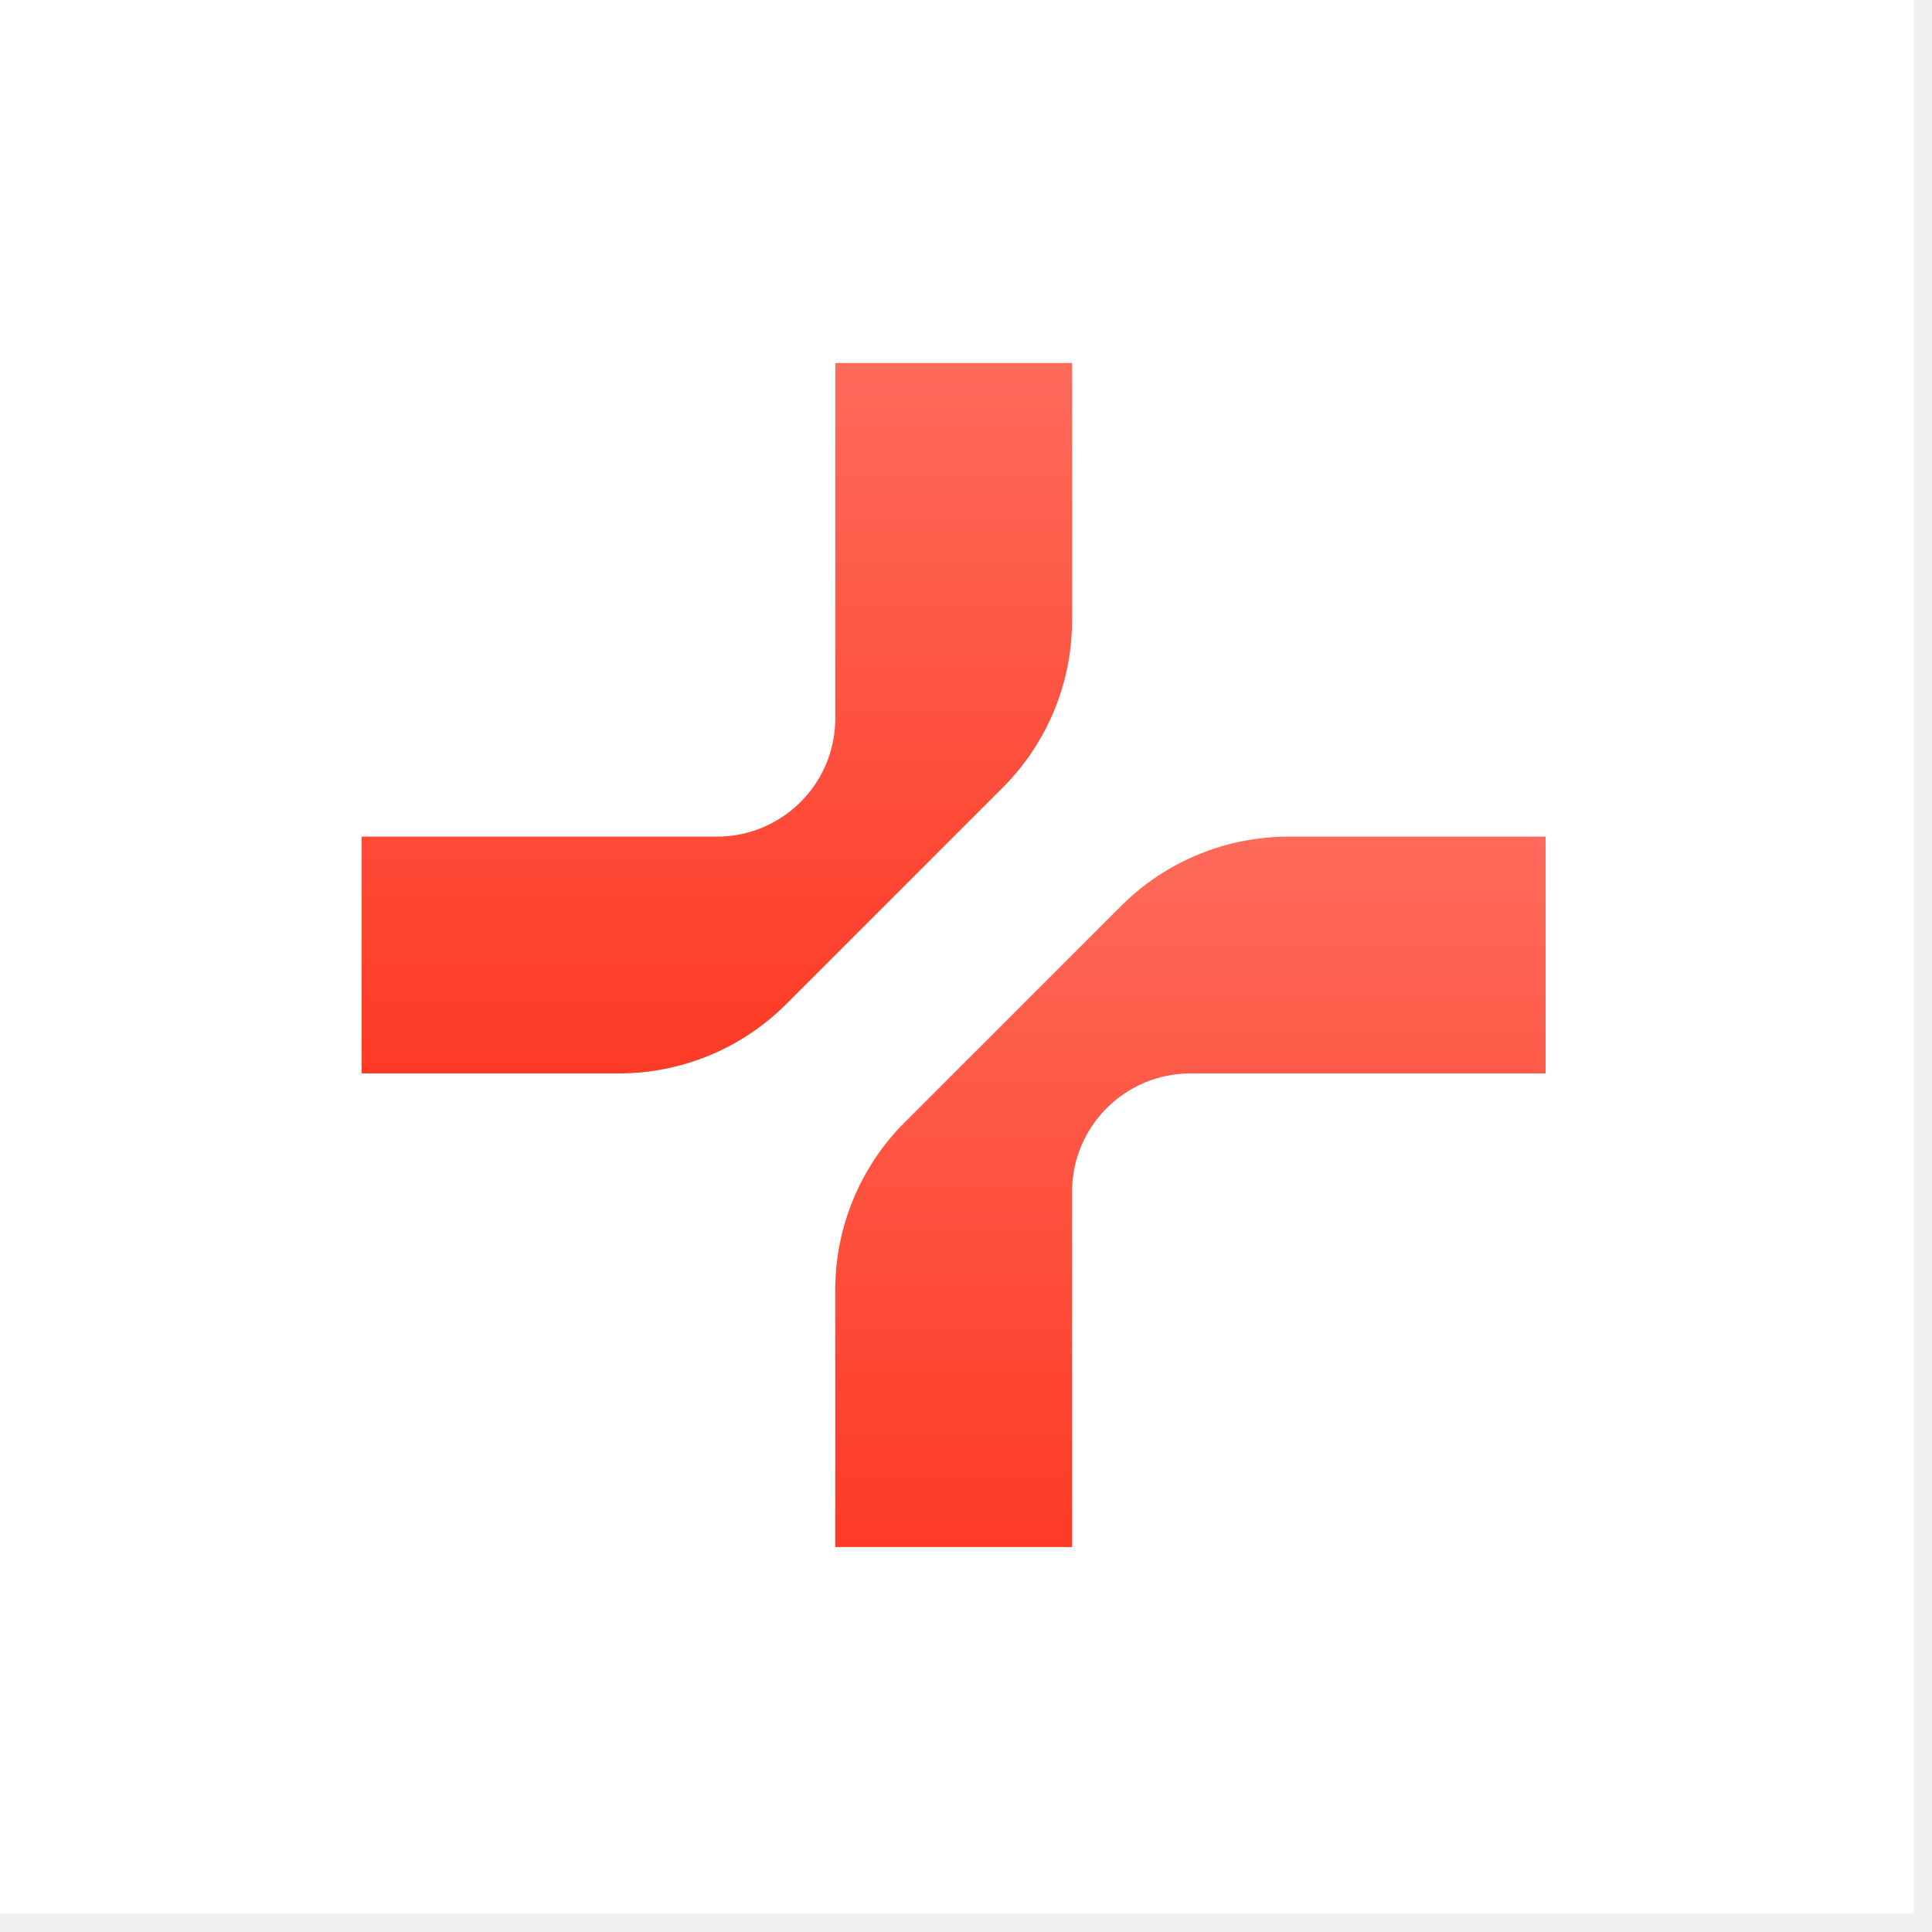
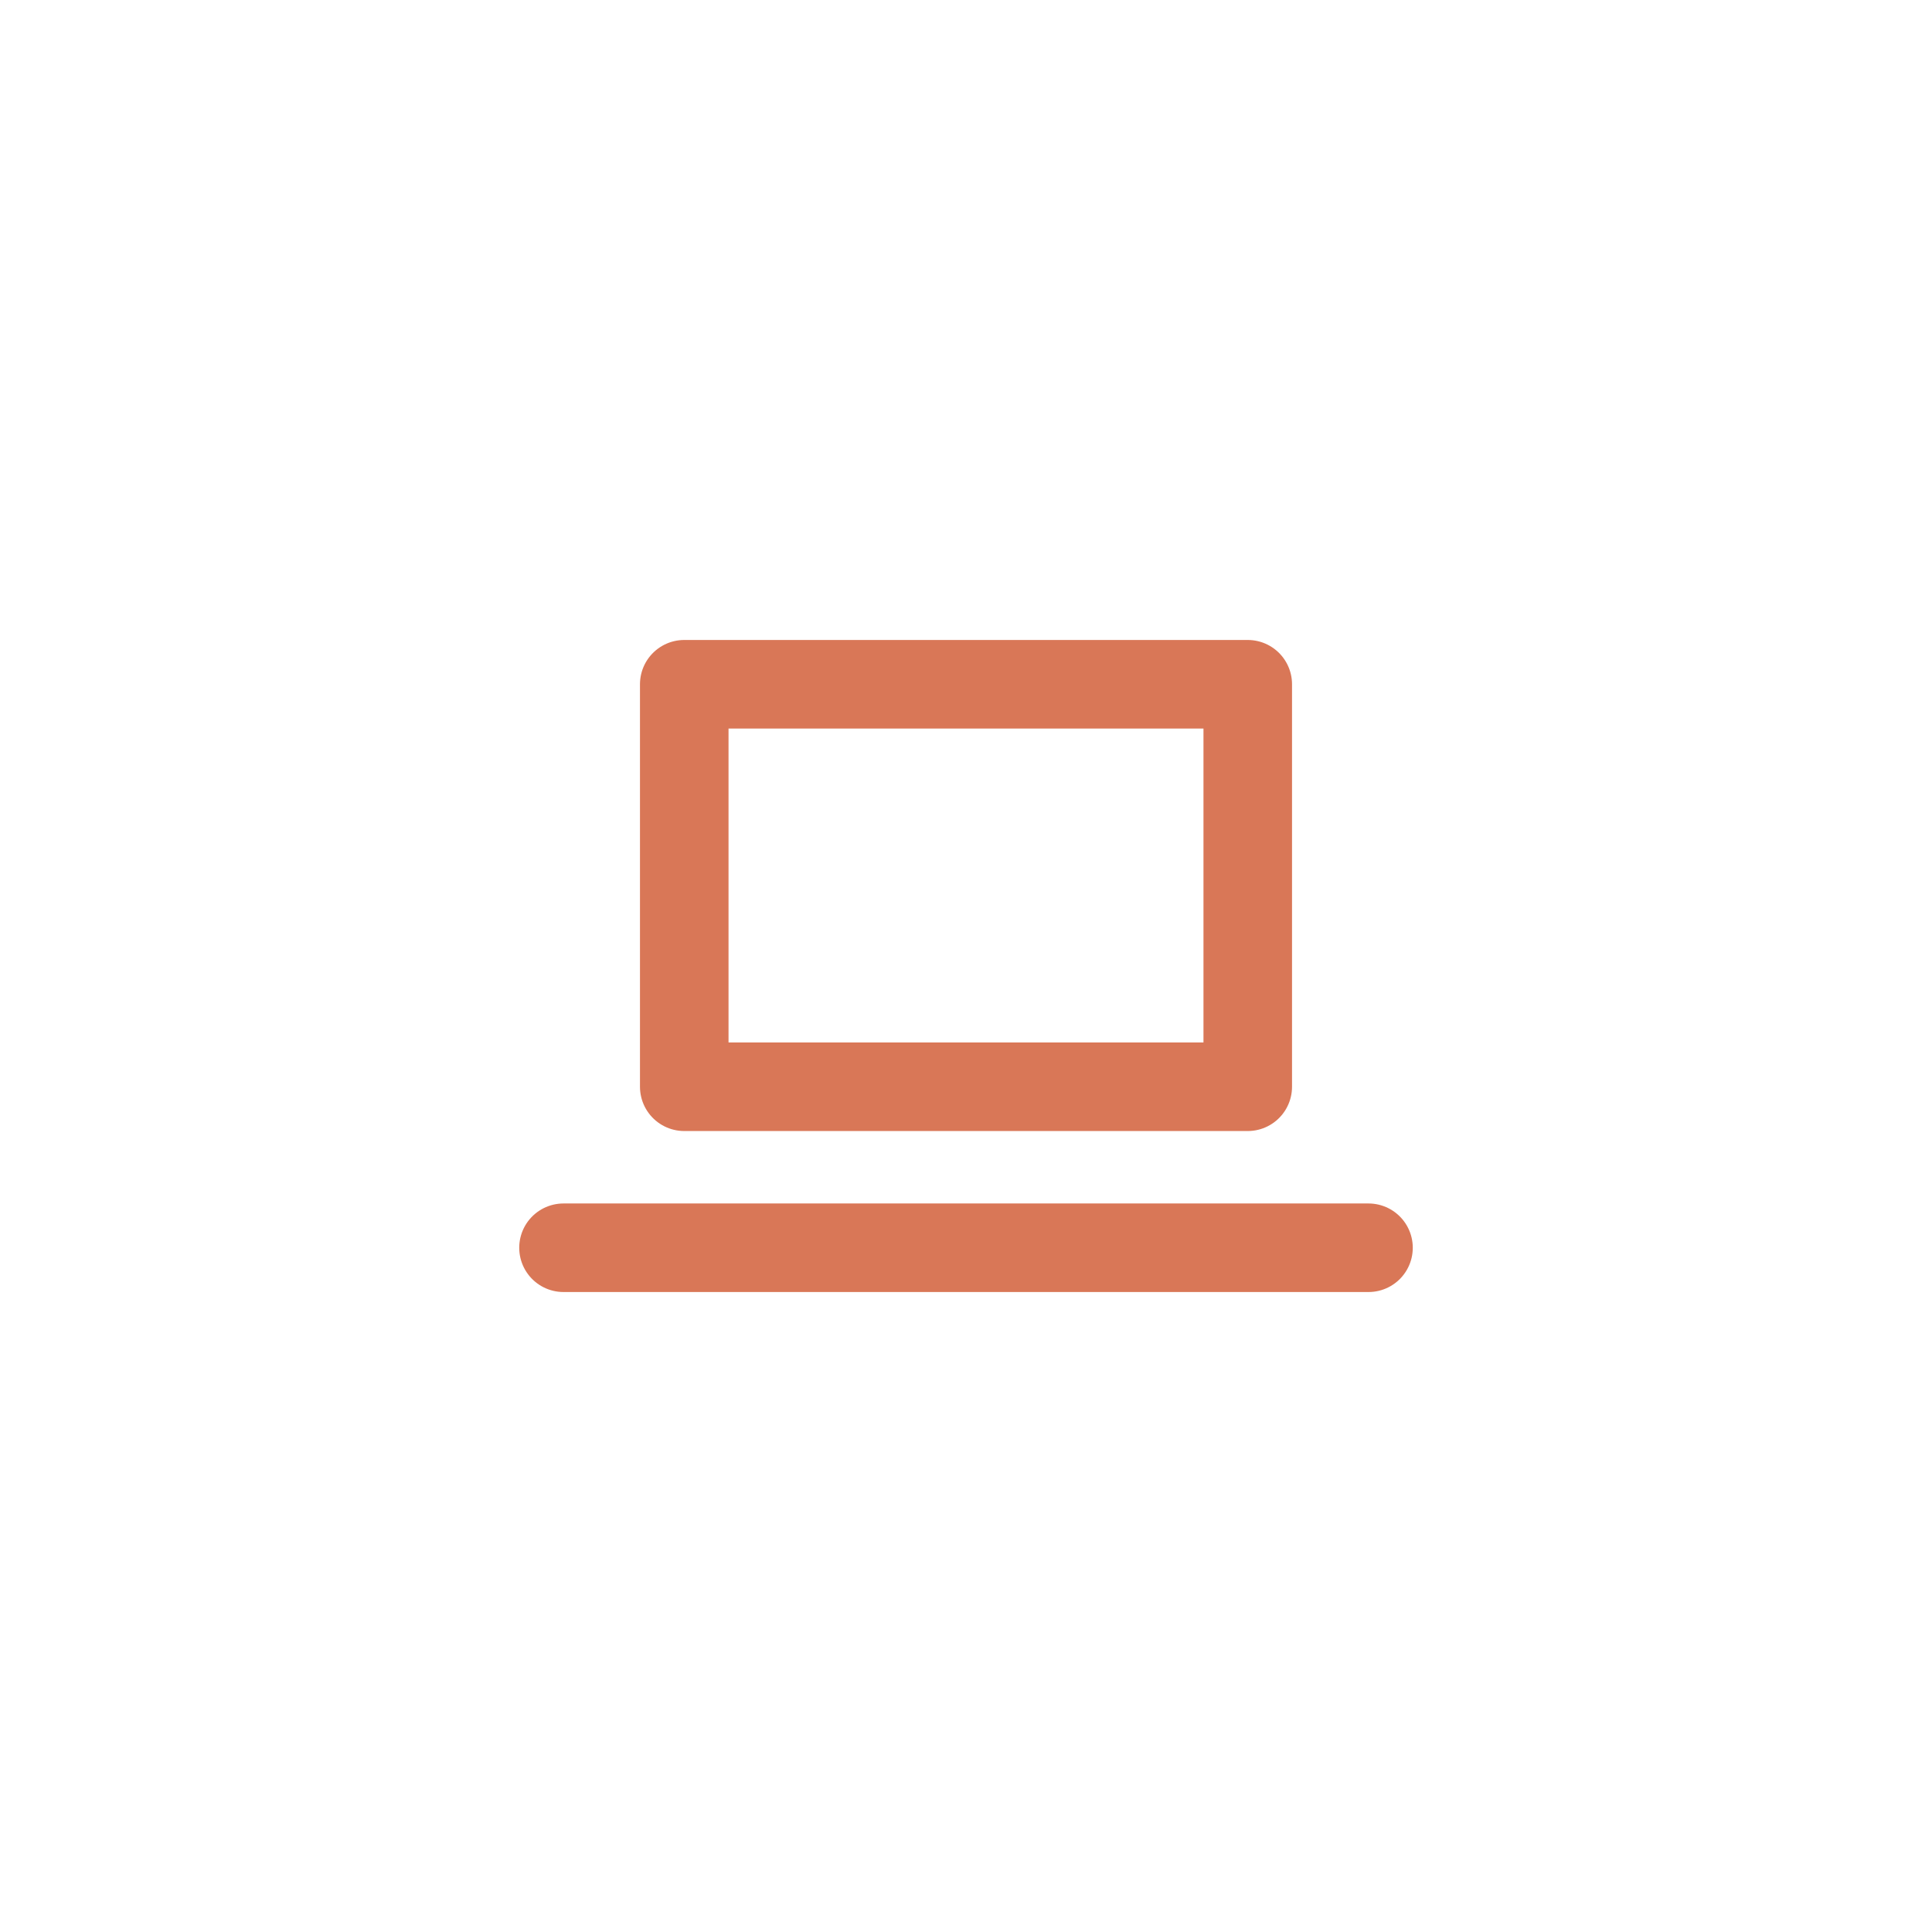
<svg xmlns="http://www.w3.org/2000/svg" width="81" height="81" viewBox="0 0 81 81" fill="none">
-   <rect width="80.233" height="80.233" fill="white" />
-   <g clip-path="url(#clip0_464_982)">
-     <path d="M44.948 15.22H35.02V30.19C34.978 32.896 32.772 35.076 30.057 35.076H15.164V45.004H25.944C28.577 45.004 31.102 43.958 32.964 42.096L42.04 33.02C43.902 31.158 44.948 28.633 44.948 26V15.22Z" fill="url(#paint0_linear_464_982)" />
-     <path d="M35.018 64.86H44.946V49.89C44.987 47.184 47.194 45.004 49.909 45.004H64.802V35.076L54.022 35.076C51.389 35.076 48.864 36.122 47.002 37.984L37.925 47.06C36.064 48.922 35.018 51.447 35.018 54.081L35.018 64.86Z" fill="url(#paint1_linear_464_982)" />
+   <rect width="81" height="81" fill="white" />
+   <g transform="translate(40.5 40.5) rotate(0) scale(1.6875) translate(-12 -12)">
+     <path d="M5 5h14v10H5zM2 19h20" fill="none" stroke="#D97757" stroke-width="2.2" stroke-linecap="round" stroke-linejoin="round" />
  </g>
-   <defs>
-     <linearGradient id="paint0_linear_464_982" x1="30.056" y1="15.22" x2="30.056" y2="45.004" gradientUnits="userSpaceOnUse">
-       <stop stop-color="#FF6A5A" />
-       <stop offset="1" stop-color="#FD3A25" />
-     </linearGradient>
-     <linearGradient id="paint1_linear_464_982" x1="49.91" y1="35.076" x2="49.91" y2="64.86" gradientUnits="userSpaceOnUse">
-       <stop stop-color="#FF6A5A" />
-       <stop offset="1" stop-color="#FD3A25" />
-     </linearGradient>
-     <clipPath id="clip0_464_982">
-       <rect width="49.64" height="49.64" fill="white" transform="translate(15.1641 15.2207)" />
-     </clipPath>
-   </defs>
</svg>
